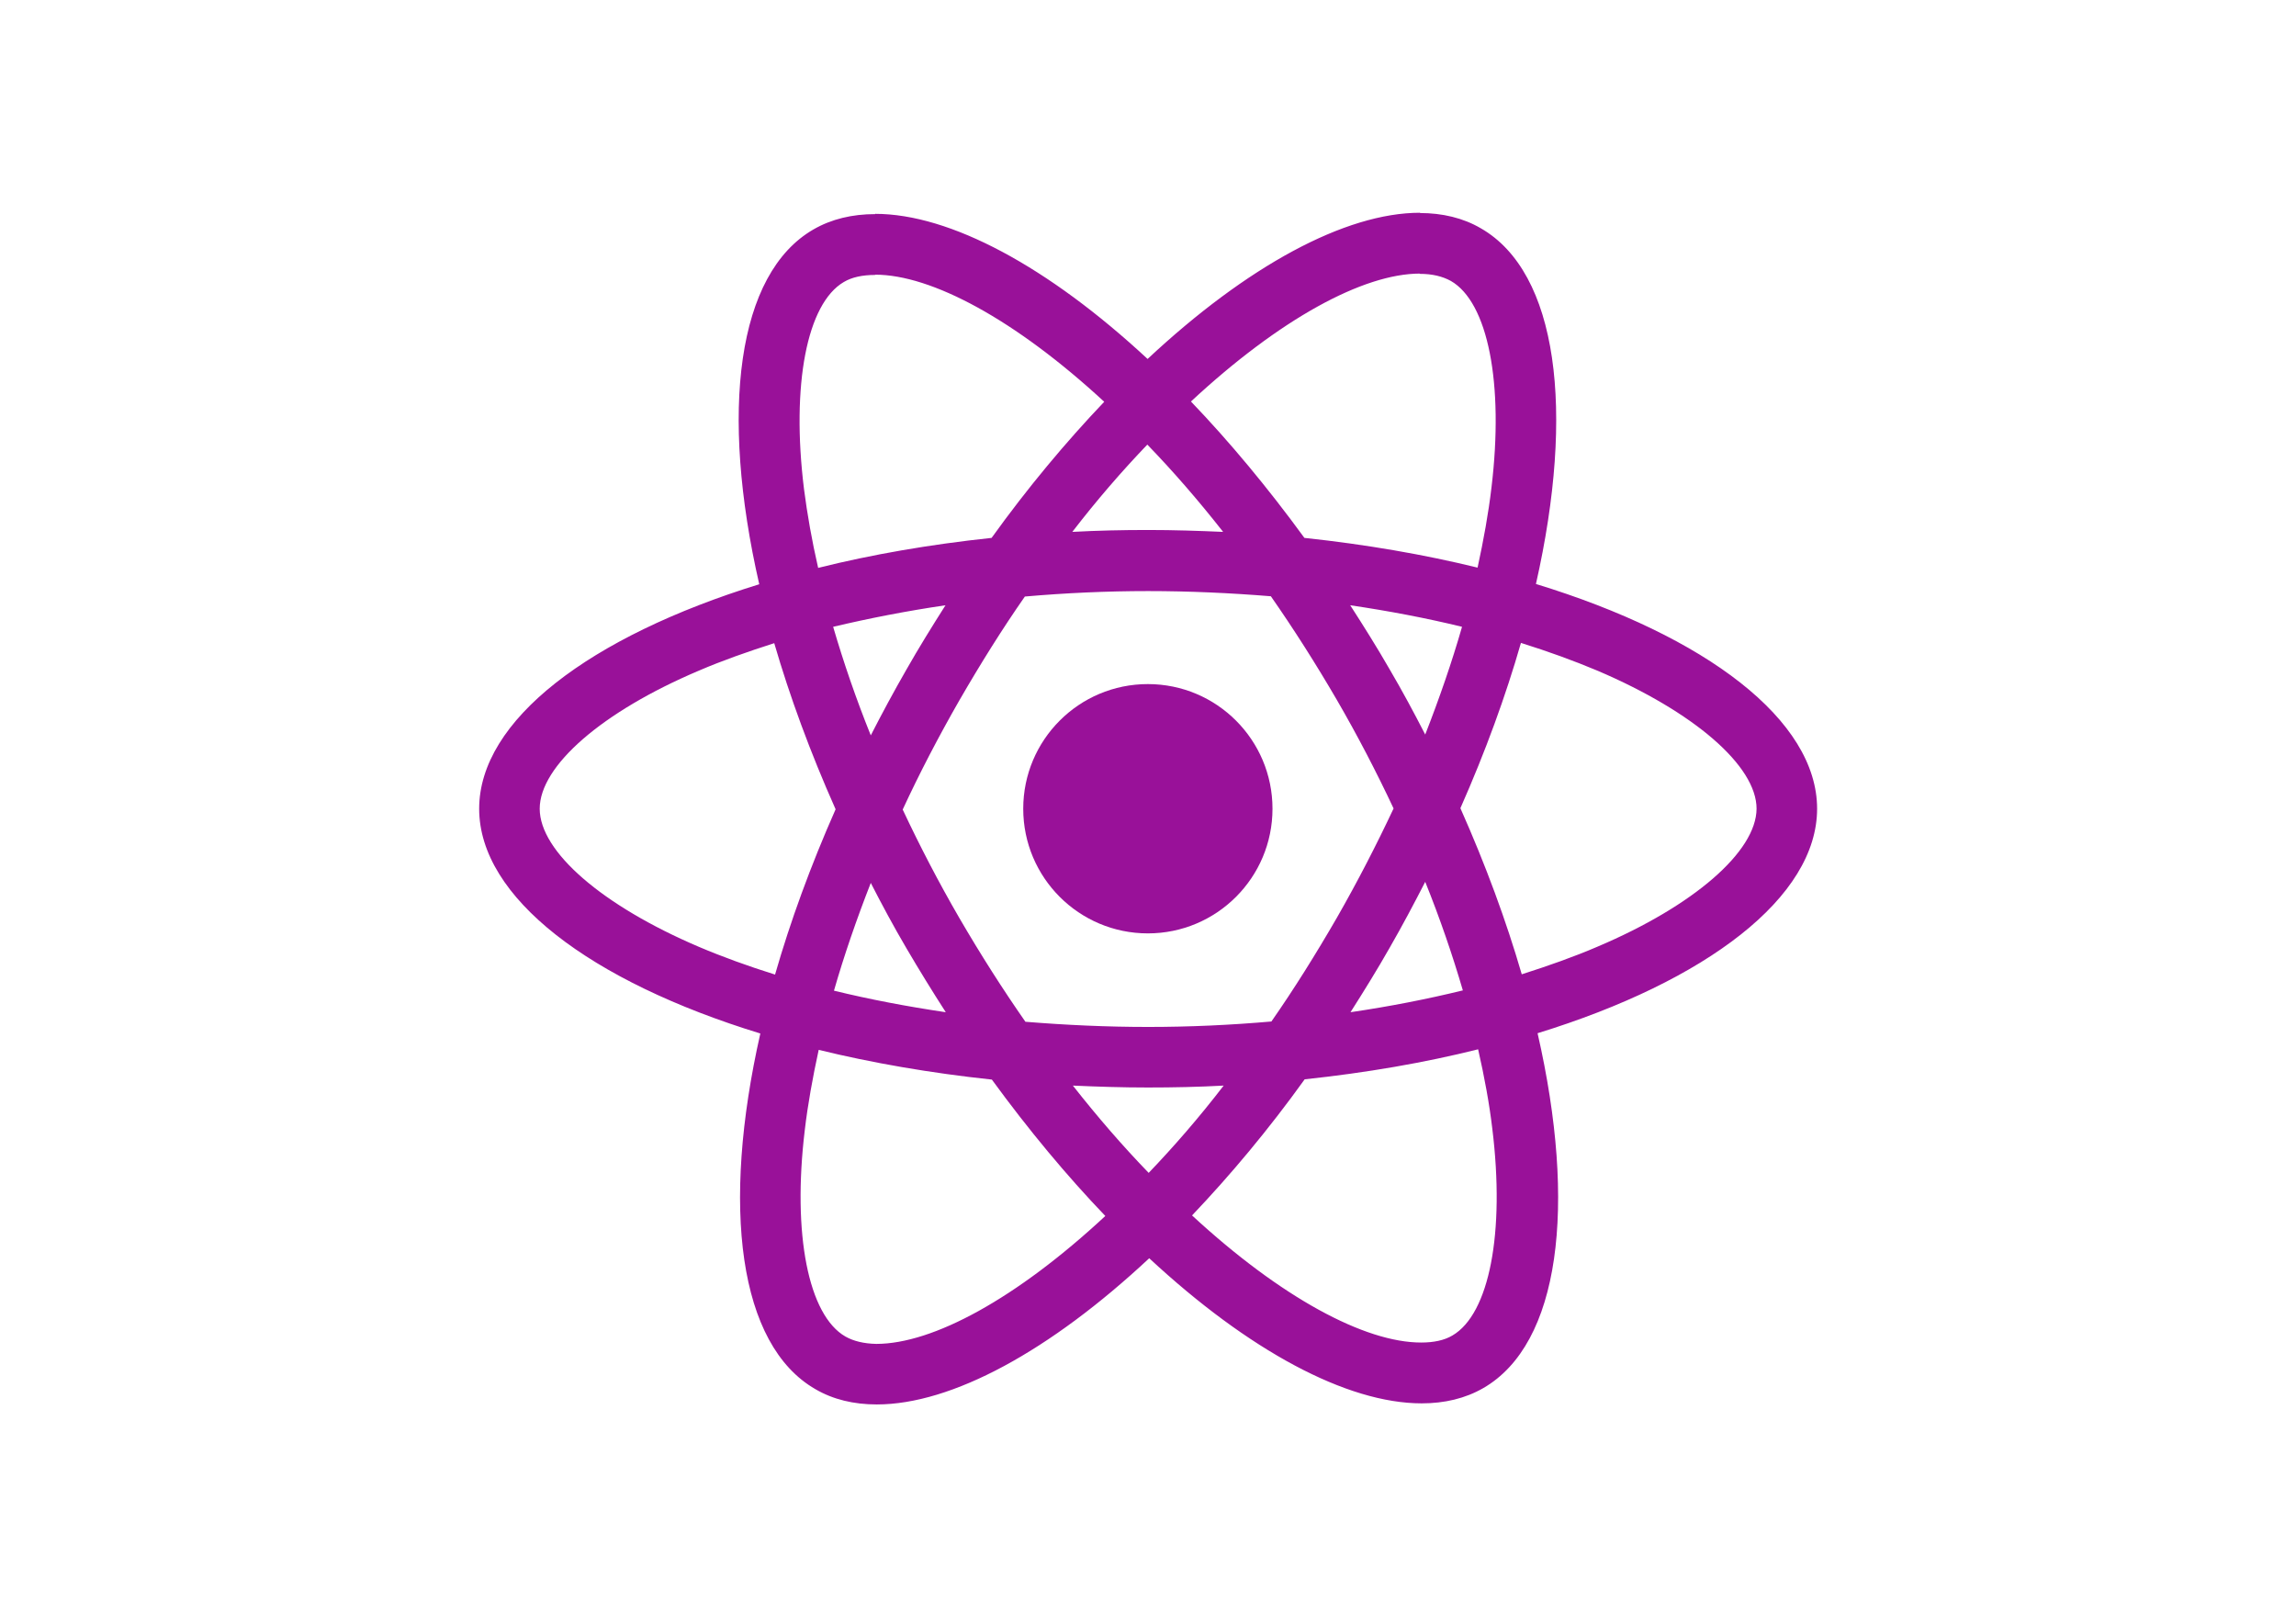
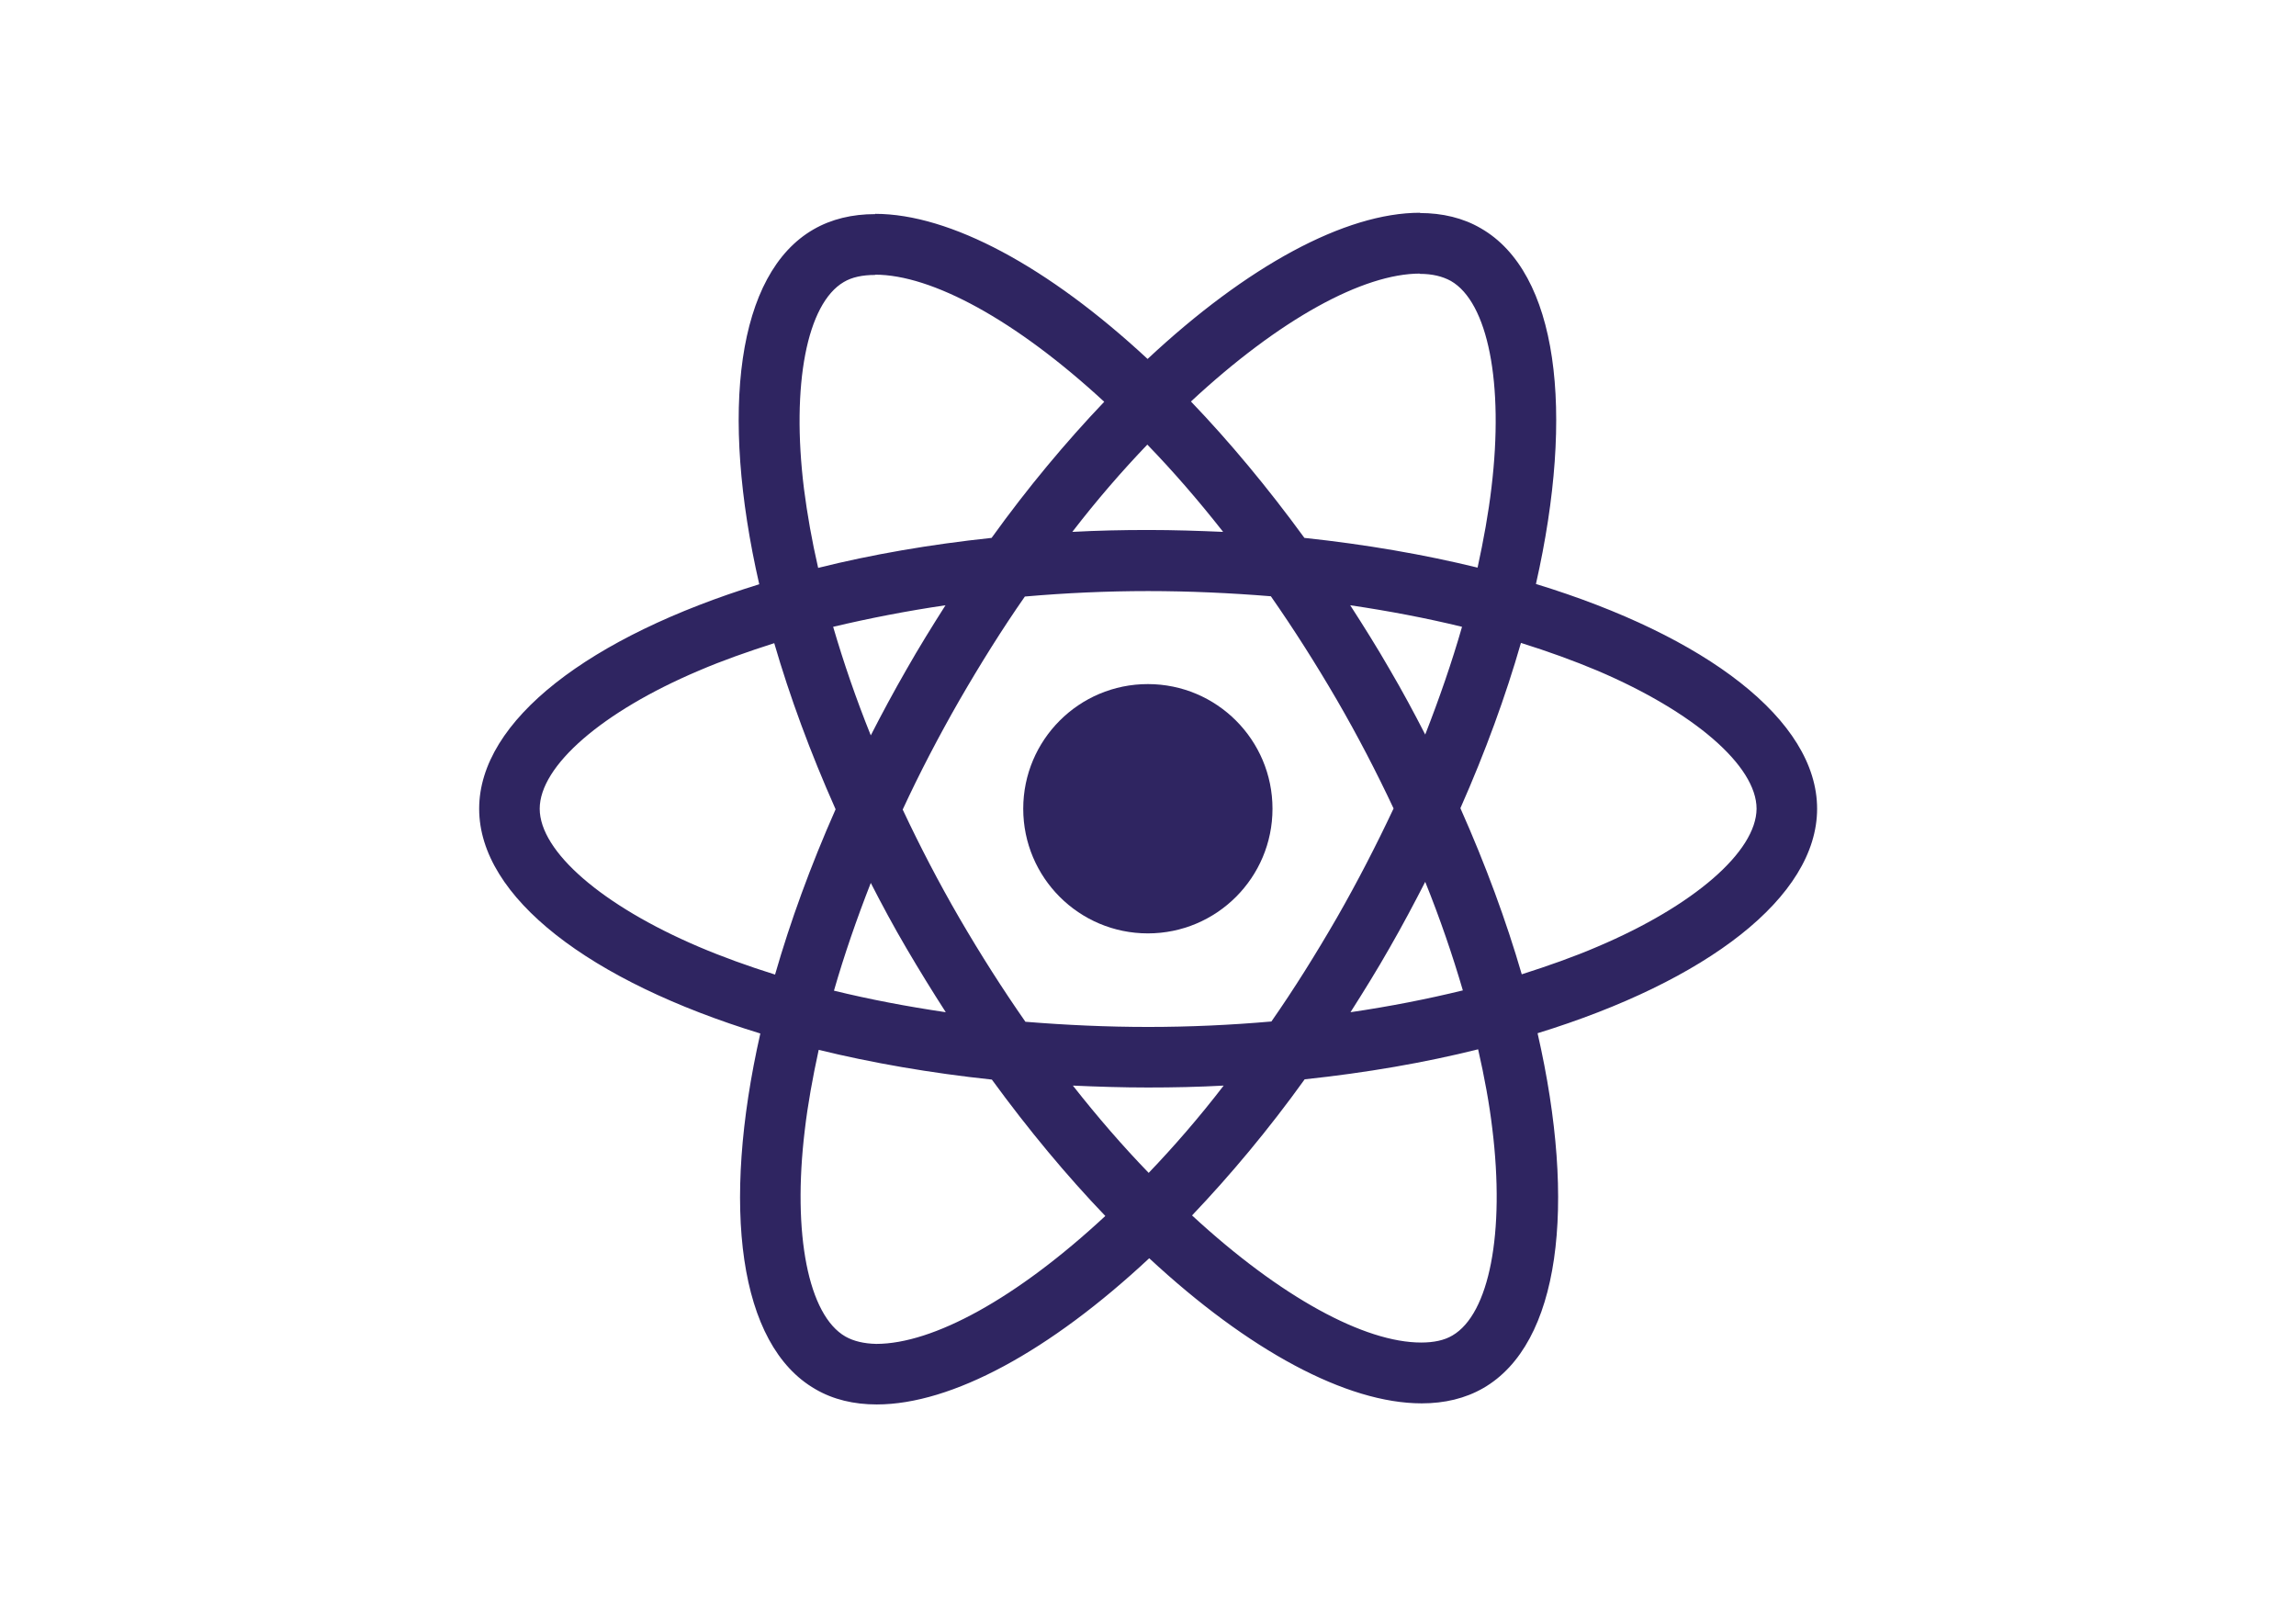
<svg xmlns="http://www.w3.org/2000/svg" viewBox="0 0 841.9 595.3">
-   <g fill="#991199">
+   <g fill="#2f2561">
    <path d="M666.3 296.5c0-32.5-40.7-63.3-103.1-82.4 14.4-63.6 8-114.2-20.2-130.4-6.5-3.8-14.1-5.6-22.4-5.6v22.3c4.6 0 8.3.9 11.4 2.6 13.6 7.8 19.5 37.5 14.9 75.7-1.1 9.4-2.9 19.3-5.1 29.4-19.6-4.8-41-8.5-63.5-10.9-13.5-18.5-27.5-35.3-41.6-50 32.6-30.3 63.2-46.9 84-46.9V78c-27.5 0-63.5 19.6-99.9 53.6-36.4-33.8-72.4-53.2-99.9-53.2v22.3c20.7 0 51.4 16.5 84 46.6-14 14.7-28 31.4-41.3 49.9-22.6 2.4-44 6.1-63.6 11-2.3-10-4-19.7-5.2-29-4.7-38.2 1.1-67.9 14.6-75.8 3-1.8 6.9-2.6 11.5-2.6V78.5c-8.4 0-16 1.8-22.6 5.6-28.1 16.2-34.4 66.7-19.9 130.1-62.2 19.2-102.7 49.9-102.7 82.3 0 32.5 40.7 63.3 103.1 82.4-14.4 63.6-8 114.2 20.2 130.4 6.5 3.8 14.1 5.6 22.5 5.6 27.5 0 63.5-19.6 99.9-53.6 36.4 33.8 72.4 53.2 99.9 53.2 8.4 0 16-1.8 22.6-5.6 28.1-16.2 34.4-66.7 19.9-130.1 62-19.1 102.5-49.9 102.5-82.3zm-130.2-66.7c-3.7 12.9-8.3 26.2-13.5 39.5-4.1-8-8.4-16-13.1-24-4.6-8-9.5-15.8-14.4-23.4 14.2 2.1 27.9 4.7 41 7.9zm-45.8 106.5c-7.8 13.5-15.8 26.3-24.1 38.2-14.9 1.3-30 2-45.2 2-15.1 0-30.2-.7-45-1.9-8.3-11.9-16.4-24.6-24.2-38-7.6-13.1-14.5-26.4-20.8-39.8 6.2-13.4 13.2-26.8 20.7-39.9 7.8-13.5 15.8-26.3 24.1-38.2 14.9-1.3 30-2 45.2-2 15.1 0 30.2.7 45 1.9 8.3 11.9 16.4 24.6 24.2 38 7.6 13.1 14.5 26.4 20.8 39.8-6.3 13.4-13.2 26.8-20.7 39.9zm32.3-13c5.4 13.4 10 26.8 13.8 39.8-13.1 3.2-26.9 5.9-41.2 8 4.9-7.7 9.8-15.6 14.4-23.7 4.6-8 8.9-16.1 13-24.1zM421.2 430c-9.3-9.6-18.6-20.3-27.8-32 9 .4 18.2.7 27.5.7 9.4 0 18.7-.2 27.8-.7-9 11.7-18.3 22.4-27.5 32zm-74.4-58.9c-14.2-2.1-27.9-4.7-41-7.9 3.7-12.9 8.3-26.2 13.5-39.5 4.1 8 8.4 16 13.1 24 4.7 8 9.5 15.8 14.4 23.4zM420.7 163c9.3 9.6 18.6 20.3 27.8 32-9-.4-18.2-.7-27.5-.7-9.4 0-18.7.2-27.8.7 9-11.7 18.3-22.4 27.5-32zm-74 58.9c-4.9 7.7-9.8 15.6-14.4 23.7-4.6 8-8.9 16-13 24-5.4-13.4-10-26.8-13.8-39.8 13.1-3.1 26.9-5.8 41.2-7.9zm-90.5 125.2c-35.4-15.1-58.3-34.9-58.3-50.6 0-15.7 22.9-35.6 58.3-50.6 8.6-3.7 18-7 27.7-10.1 5.7 19.6 13.2 40 22.5 60.9-9.2 20.8-16.6 41.1-22.2 60.6-9.9-3.1-19.3-6.5-28-10.2zM310 490c-13.6-7.8-19.5-37.5-14.9-75.7 1.1-9.4 2.9-19.3 5.1-29.4 19.6 4.8 41 8.5 63.5 10.9 13.5 18.5 27.5 35.3 41.6 50-32.6 30.3-63.2 46.9-84 46.9-4.5-.1-8.3-1-11.3-2.7zm237.2-76.2c4.7 38.2-1.1 67.9-14.6 75.8-3 1.8-6.9 2.6-11.5 2.6-20.7 0-51.4-16.5-84-46.6 14-14.7 28-31.4 41.3-49.9 22.6-2.4 44-6.1 63.6-11 2.3 10.1 4.1 19.8 5.2 29.1zm38.5-66.7c-8.6 3.7-18 7-27.7 10.1-5.7-19.6-13.2-40-22.5-60.9 9.2-20.8 16.6-41.1 22.2-60.6 9.9 3.1 19.3 6.5 28.1 10.2 35.4 15.1 58.3 34.9 58.3 50.6-.1 15.7-23 35.6-58.4 50.6zM320.8 78.4z" />
    <circle cx="420.9" cy="296.5" r="45.7" />
    <path d="M520.5 78.1z" />
  </g>
</svg>
